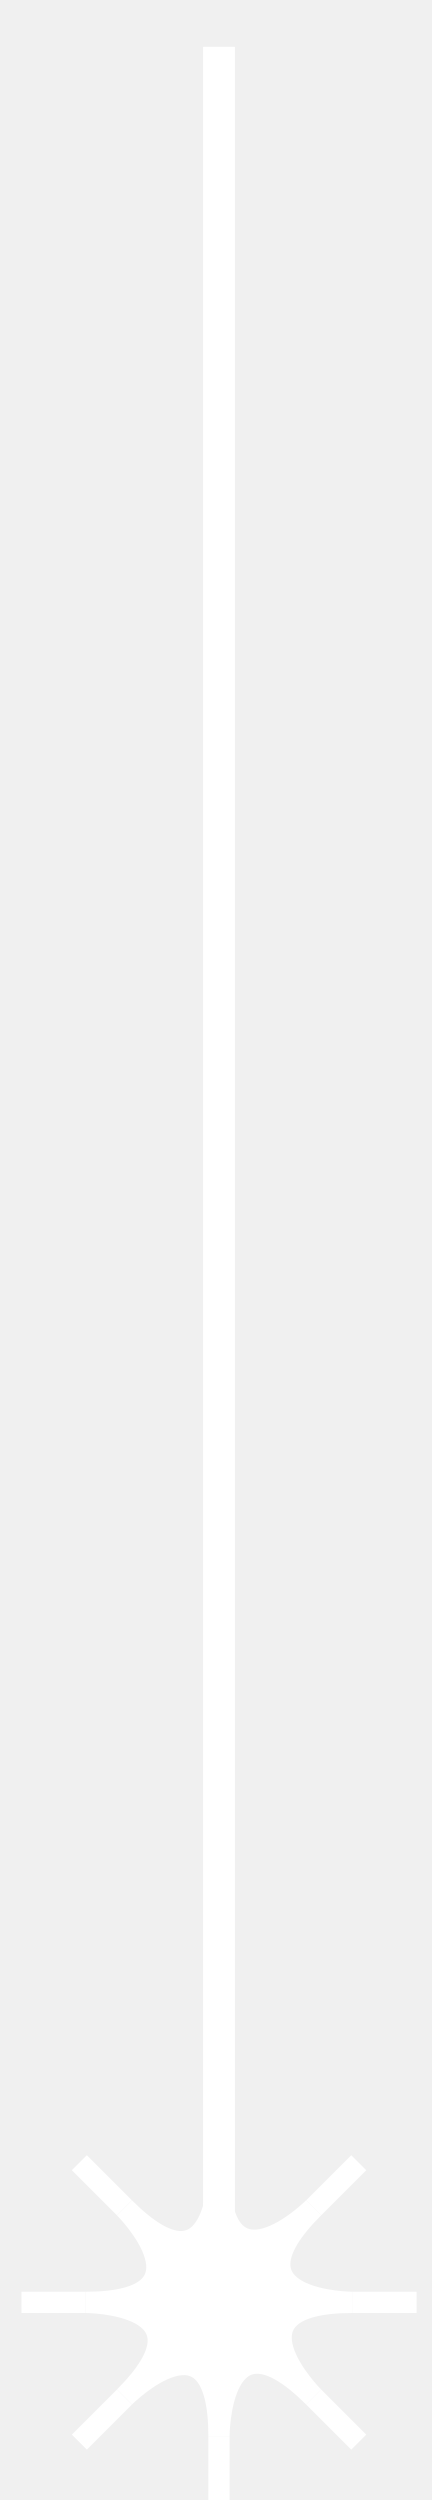
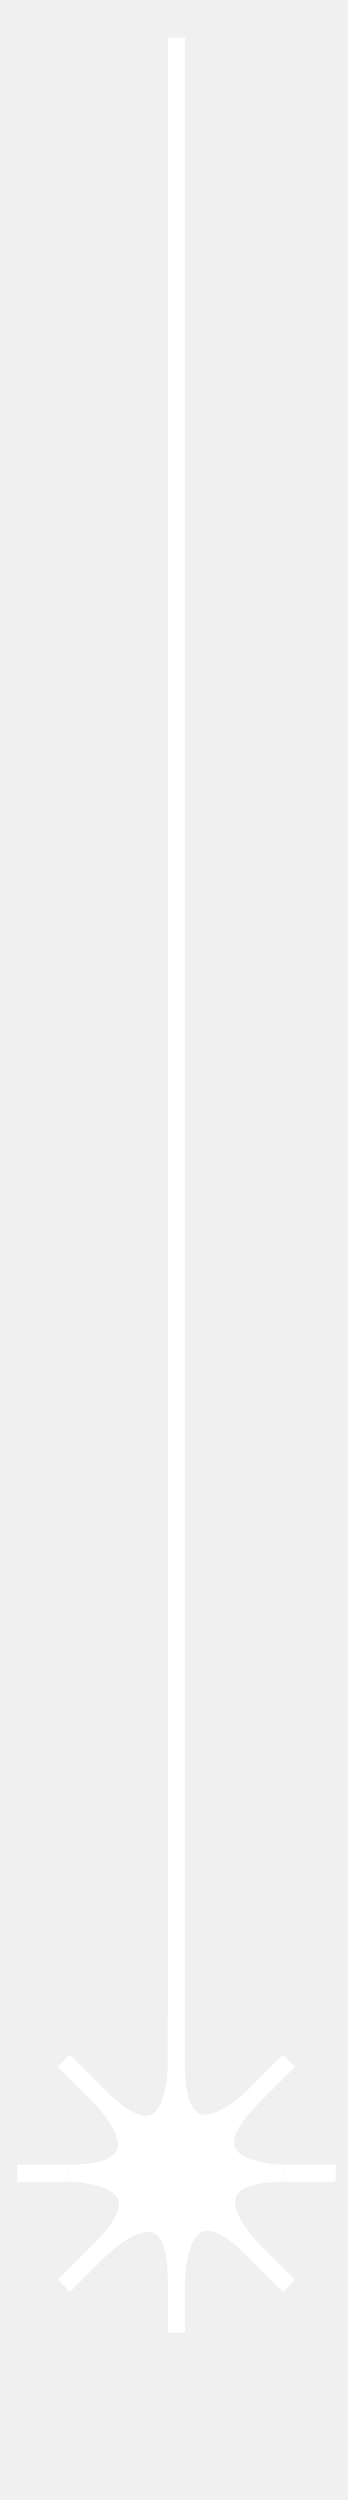
- <svg xmlns="http://www.w3.org/2000/svg" viewBox="0 0 40.67 235.41">
+ <svg xmlns="http://www.w3.org/2000/svg" viewBox="0 0 40.67 292.2">
  <defs>
-     <style>.cls-1{fill:#fff;stroke-width:2px;}.cls-1,.cls-2{stroke:#fff;stroke-miterlimit:10;}.cls-2{fill:none;stroke-width:3px;}</style>
+     <style>.cls-1{fill:#fff;}.cls-1,.cls-2{stroke:#fff;stroke-miterlimit:10;stroke-width:2px;}.cls-2{fill:none;}</style>
  </defs>
-   <g id="Layer_2" data-name="Layer 2">
-     <path class="cls-1" d="M20.62,204.21s0,12.59-8.9,3.69c0,0,8.9,8.9-3.69,8.9,0,0,12.59,0,3.69,8.91,0,0,8.9-8.91,8.9,3.69,0,0,0-12.6,8.91-3.69,0,0-8.91-8.91,3.69-8.91,0,0-12.6,0-3.69-8.9C29.53,207.9,20.62,216.8,20.62,204.21Z" />
-     <line class="cls-1" x1="20.62" y1="204.21" x2="20.62" y2="198.2" />
-     <polyline class="cls-1" points="20.62 229.4 20.62 229.4 20.62 235.41" />
-     <line class="cls-1" x1="33.22" y1="216.8" x2="39.23" y2="216.8" />
-     <line class="cls-1" x1="29.53" y1="207.9" x2="33.78" y2="203.65" />
-     <line class="cls-1" x1="29.53" y1="225.71" x2="33.78" y2="229.96" />
-     <line class="cls-1" x1="11.72" y1="225.71" x2="7.47" y2="229.96" />
-     <line class="cls-1" x1="8.03" y1="216.8" x2="2.02" y2="216.8" />
-     <line class="cls-1" x1="11.72" y1="207.9" x2="7.47" y2="203.65" />
-   </g>
-   <g id="Layer_3" data-name="Layer 3">
-     <line class="cls-2" x1="20.62" y1="209.47" x2="20.62" y2="4.41" />
+   <g id="long_unfilled_spark_arrow" data-name="long unfilled spark arrow">
+     <g id="Layer_2" data-name="Layer 2">
+       <path class="cls-1" d="M20.62,241.42s0,12.59-8.9,3.69c0,0,8.9,8.9-3.69,8.9,0,0,12.59,0,3.69,8.91,0,0,8.9-8.91,8.9,3.69,0,0,0-12.6,8.91-3.69,0,0-8.91-8.91,3.69-8.91,0,0-12.6,0-3.69-8.9C29.53,245.11,20.62,254,20.62,241.42Z" />
+       <line class="cls-2" x1="20.62" y1="241.42" x2="20.62" y2="235.41" />
+       <polyline class="cls-1" points="20.62 266.61 20.62 266.61 20.62 272.62" />
+       <line class="cls-2" x1="33.22" y1="254.01" x2="39.23" y2="254.01" />
+       <line class="cls-2" x1="29.53" y1="245.11" x2="33.78" y2="240.86" />
+       <line class="cls-2" x1="29.53" y1="262.92" x2="33.78" y2="267.17" />
+       <line class="cls-2" x1="11.72" y1="262.92" x2="7.47" y2="267.17" />
+       <line class="cls-2" x1="8.03" y1="254.01" x2="2.02" y2="254.01" />
+       <line class="cls-2" x1="11.72" y1="245.11" x2="7.47" y2="240.86" />
+     </g>
+     <g id="Layer_3" data-name="Layer 3">
+       <line class="cls-2" x1="20.62" y1="241.42" x2="20.62" y2="4.41" />
+     </g>
  </g>
</svg>
